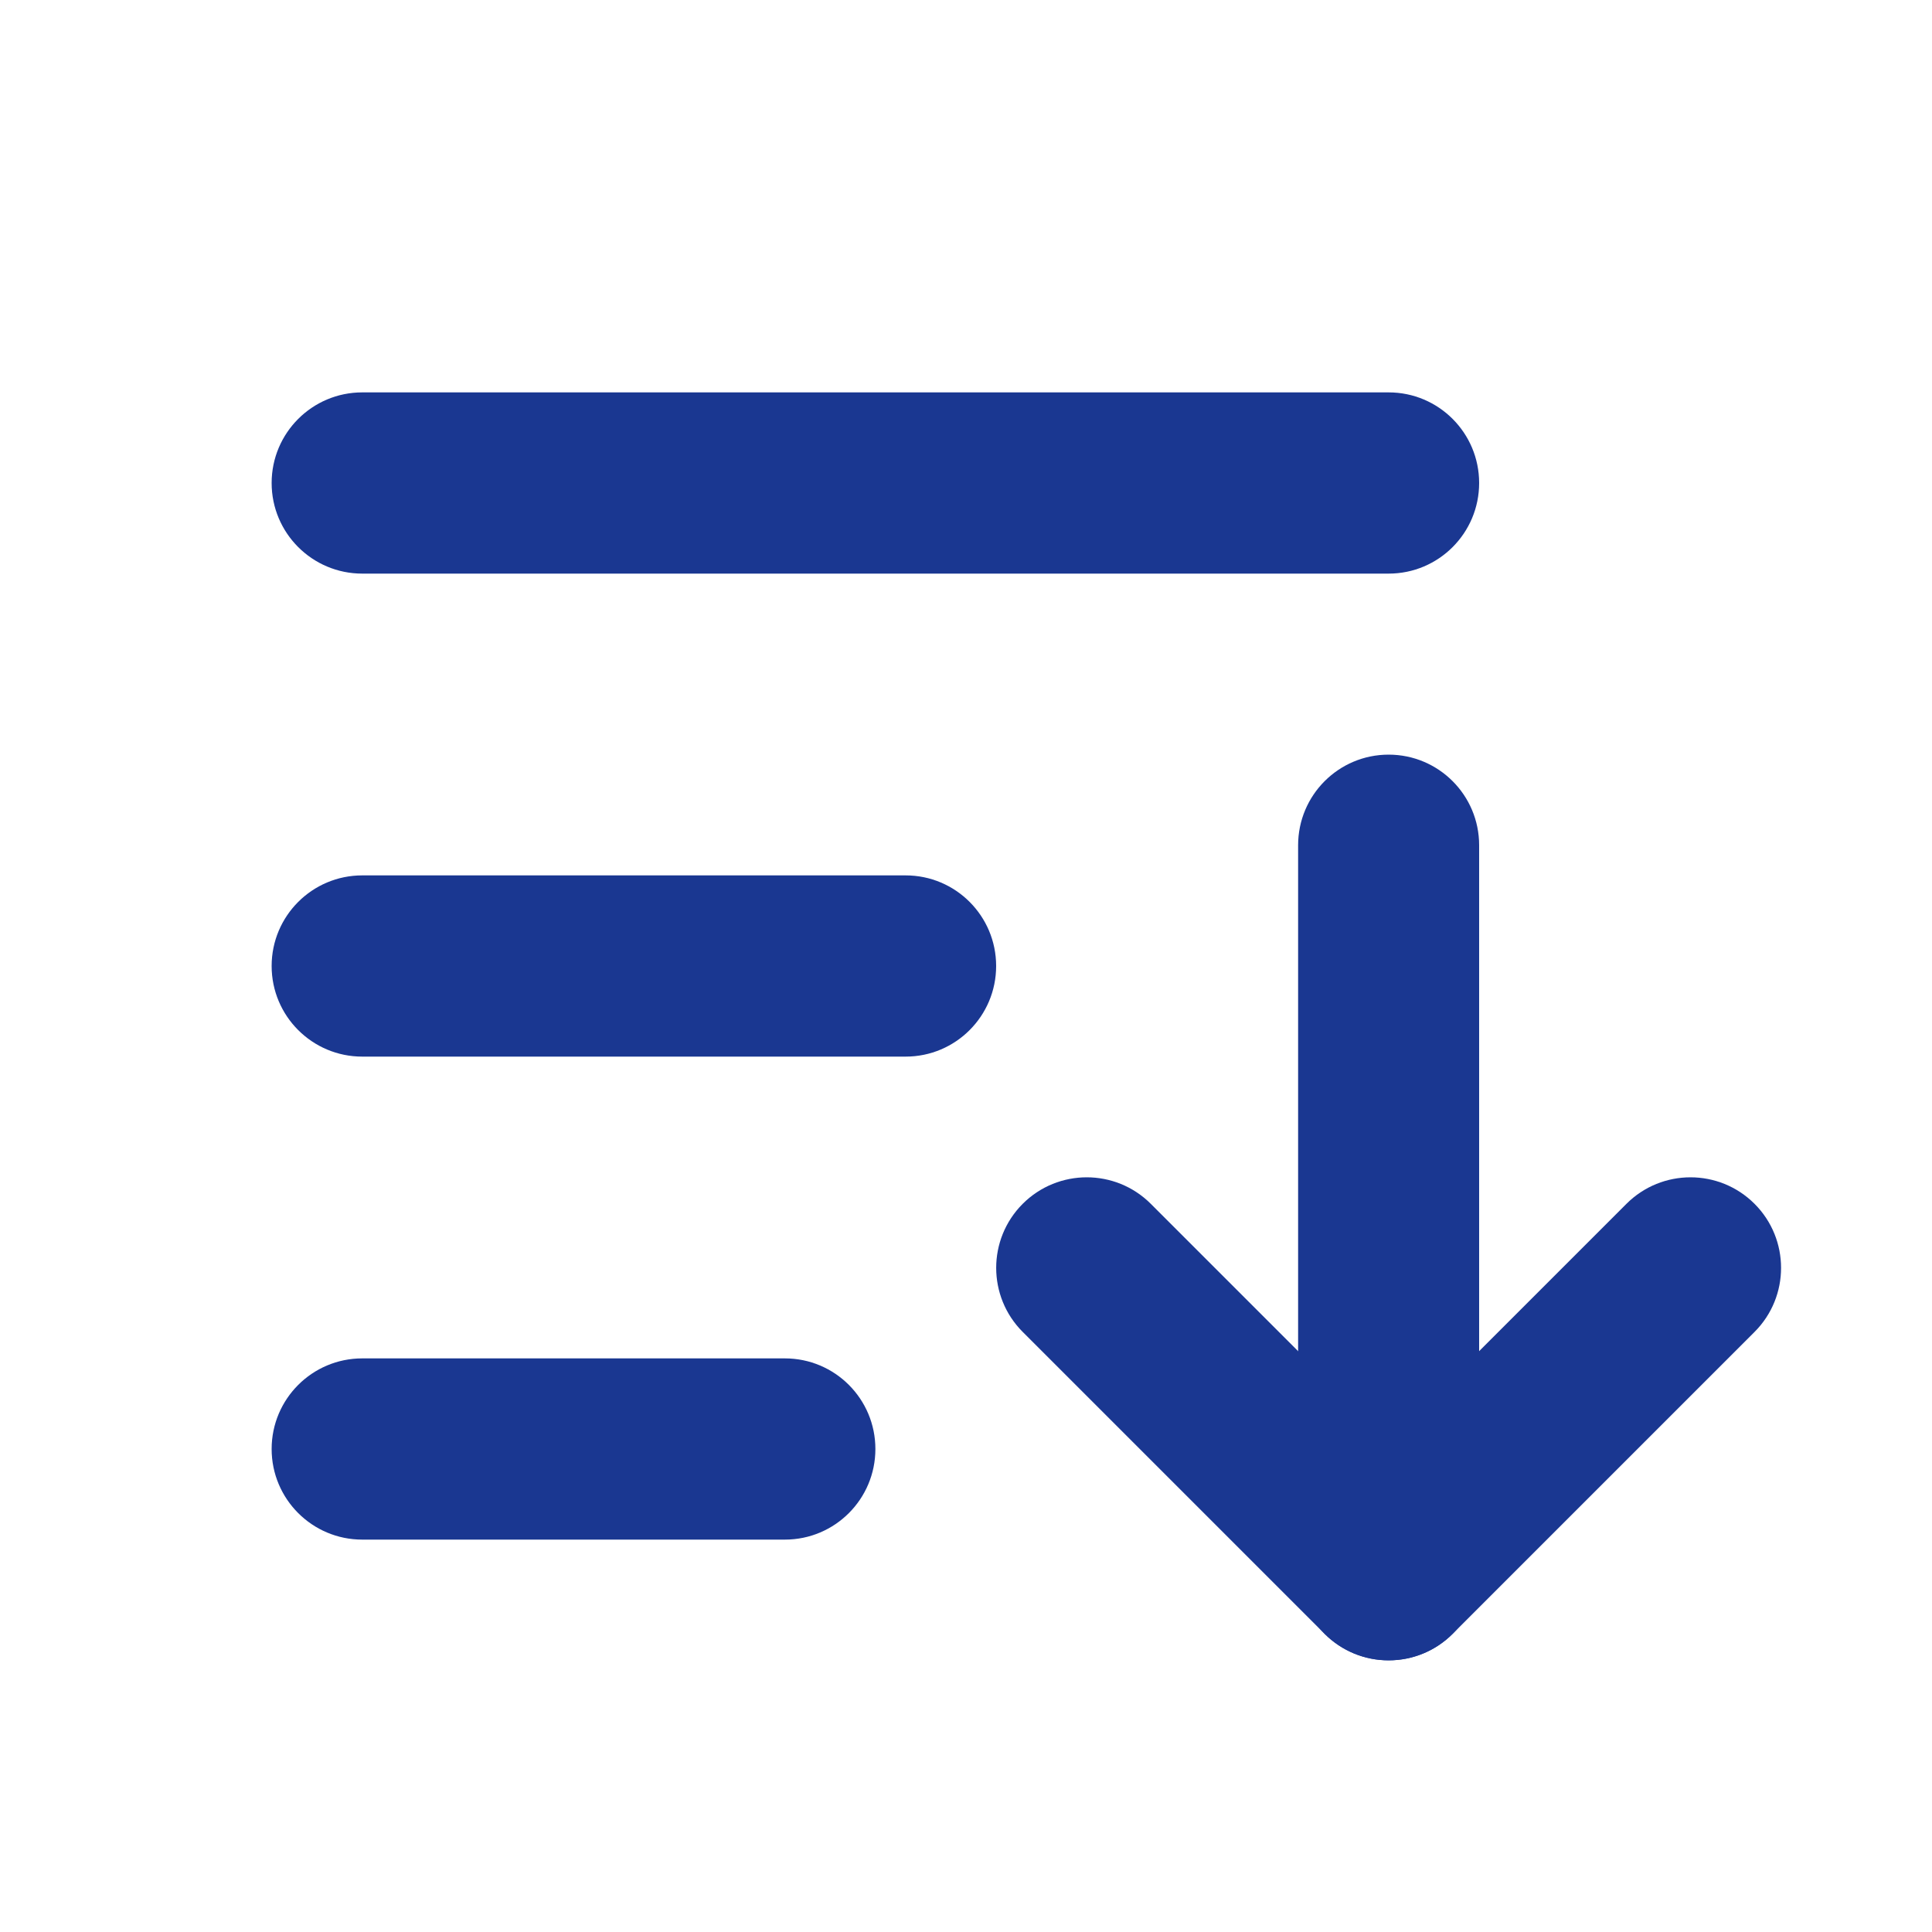
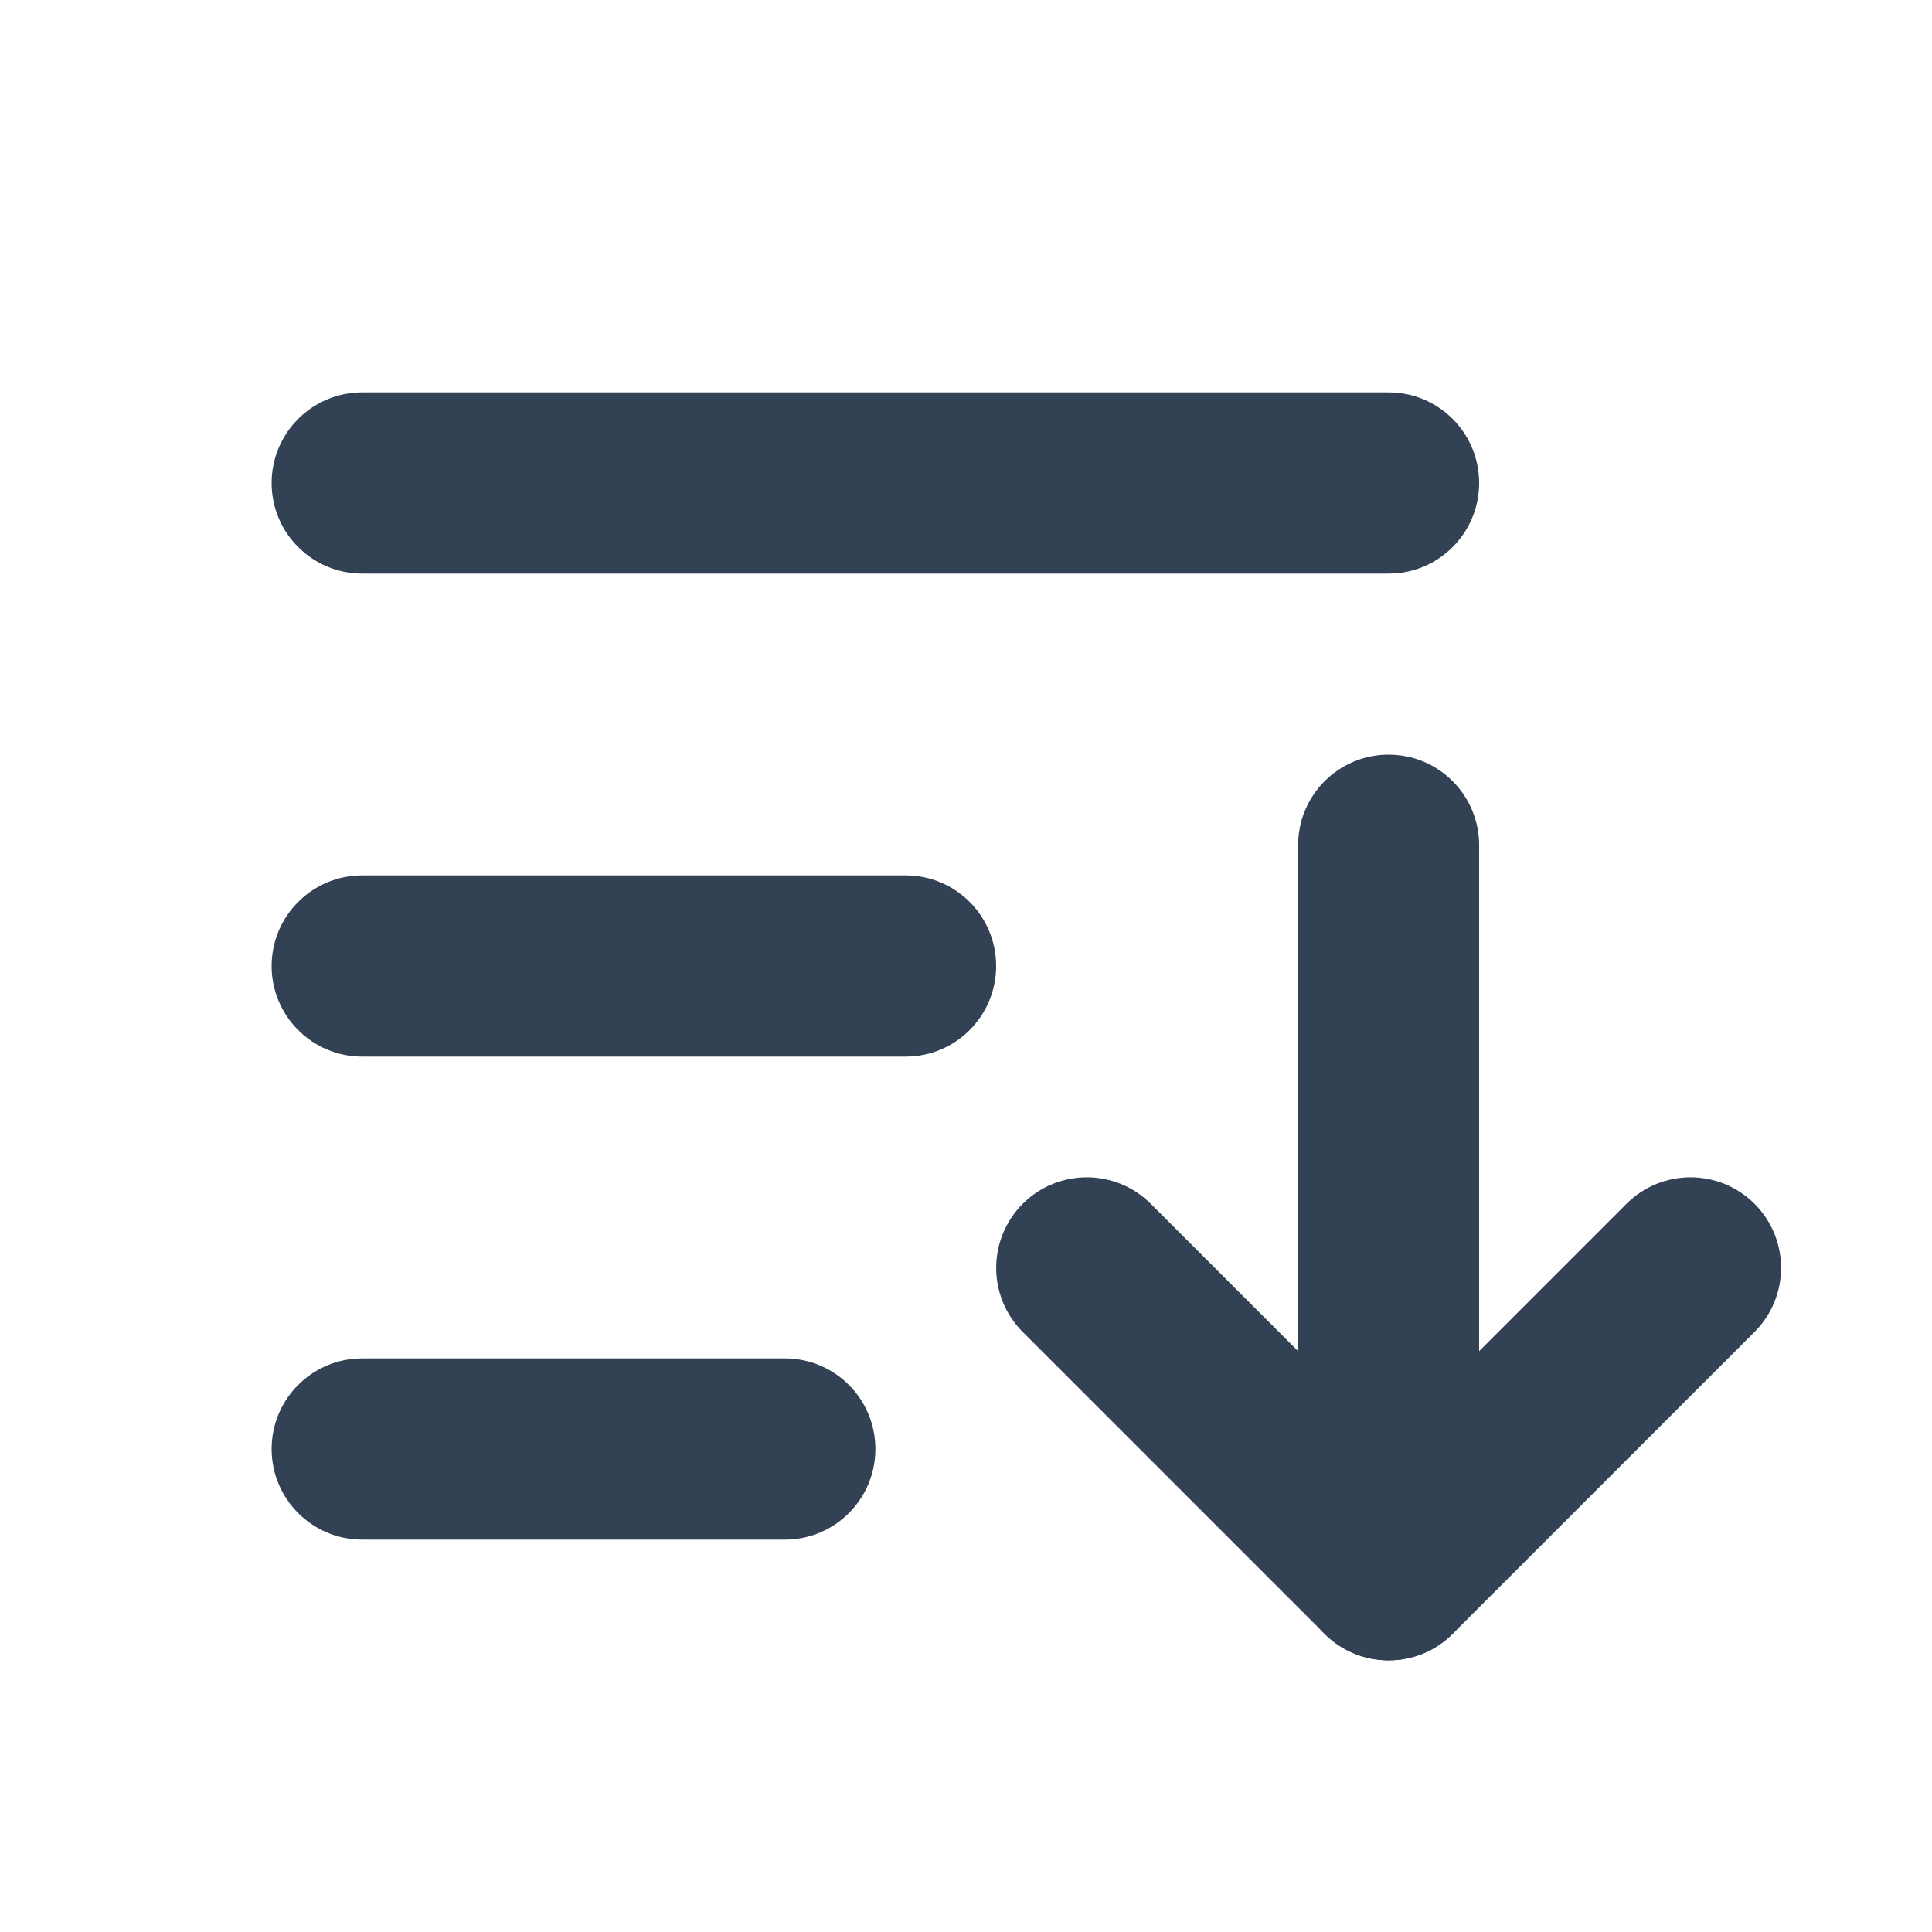
<svg xmlns="http://www.w3.org/2000/svg" width="20" height="20" viewBox="0 0 20 20" fill="none">
-   <path fill-rule="evenodd" clip-rule="evenodd" d="M10.587 12.462C10.953 12.096 11.547 12.096 11.913 12.462L14.375 14.924L16.837 12.462C17.203 12.096 17.797 12.096 18.163 12.462C18.529 12.828 18.529 13.422 18.163 13.788L15.038 16.913C14.672 17.279 14.078 17.279 13.712 16.913L10.587 13.788C10.221 13.422 10.221 12.828 10.587 12.462Z" fill="#1A3791" />
-   <path fill-rule="evenodd" clip-rule="evenodd" d="M14.375 7.812C14.893 7.812 15.312 8.232 15.312 8.75V16.25C15.312 16.768 14.893 17.188 14.375 17.188C13.857 17.188 13.438 16.768 13.438 16.25V8.75C13.438 8.232 13.857 7.812 14.375 7.812Z" fill="#1A3791" />
-   <path fill-rule="evenodd" clip-rule="evenodd" d="M2.812 10C2.812 9.482 3.232 9.062 3.75 9.062H9.375C9.893 9.062 10.312 9.482 10.312 10C10.312 10.518 9.893 10.938 9.375 10.938H3.75C3.232 10.938 2.812 10.518 2.812 10Z" fill="#1A3791" />
-   <path fill-rule="evenodd" clip-rule="evenodd" d="M2.812 5C2.812 4.482 3.232 4.062 3.75 4.062H14.375C14.893 4.062 15.312 4.482 15.312 5C15.312 5.518 14.893 5.938 14.375 5.938H3.75C3.232 5.938 2.812 5.518 2.812 5Z" fill="#1A3791" />
-   <path fill-rule="evenodd" clip-rule="evenodd" d="M2.812 15C2.812 14.482 3.232 14.062 3.75 14.062H8.125C8.643 14.062 9.062 14.482 9.062 15C9.062 15.518 8.643 15.938 8.125 15.938H3.75C3.232 15.938 2.812 15.518 2.812 15Z" fill="#1A3791" />
+   <path fill-rule="evenodd" clip-rule="evenodd" d="M10.587 12.462C10.953 12.096 11.547 12.096 11.913 12.462L14.375 14.924L16.837 12.462C17.203 12.096 17.797 12.096 18.163 12.462C18.529 12.828 18.529 13.422 18.163 13.788L15.038 16.913C14.672 17.279 14.078 17.279 13.712 16.913L10.587 13.788C10.221 13.422 10.221 12.828 10.587 12.462Z" fill="#334155" />
+   <path fill-rule="evenodd" clip-rule="evenodd" d="M14.375 7.812C14.893 7.812 15.312 8.232 15.312 8.75V16.25C15.312 16.768 14.893 17.188 14.375 17.188C13.857 17.188 13.438 16.768 13.438 16.25V8.75C13.438 8.232 13.857 7.812 14.375 7.812Z" fill="#334155" />
+   <path fill-rule="evenodd" clip-rule="evenodd" d="M2.812 10C2.812 9.482 3.232 9.062 3.75 9.062H9.375C9.893 9.062 10.312 9.482 10.312 10C10.312 10.518 9.893 10.938 9.375 10.938H3.75C3.232 10.938 2.812 10.518 2.812 10Z" fill="#334155" />
+   <path fill-rule="evenodd" clip-rule="evenodd" d="M2.812 5C2.812 4.482 3.232 4.062 3.75 4.062H14.375C14.893 4.062 15.312 4.482 15.312 5C15.312 5.518 14.893 5.938 14.375 5.938H3.75C3.232 5.938 2.812 5.518 2.812 5Z" fill="#334155" />
+   <path fill-rule="evenodd" clip-rule="evenodd" d="M2.812 15C2.812 14.482 3.232 14.062 3.75 14.062H8.125C8.643 14.062 9.062 14.482 9.062 15C9.062 15.518 8.643 15.938 8.125 15.938H3.75C3.232 15.938 2.812 15.518 2.812 15Z" fill="#334155" />
</svg>
